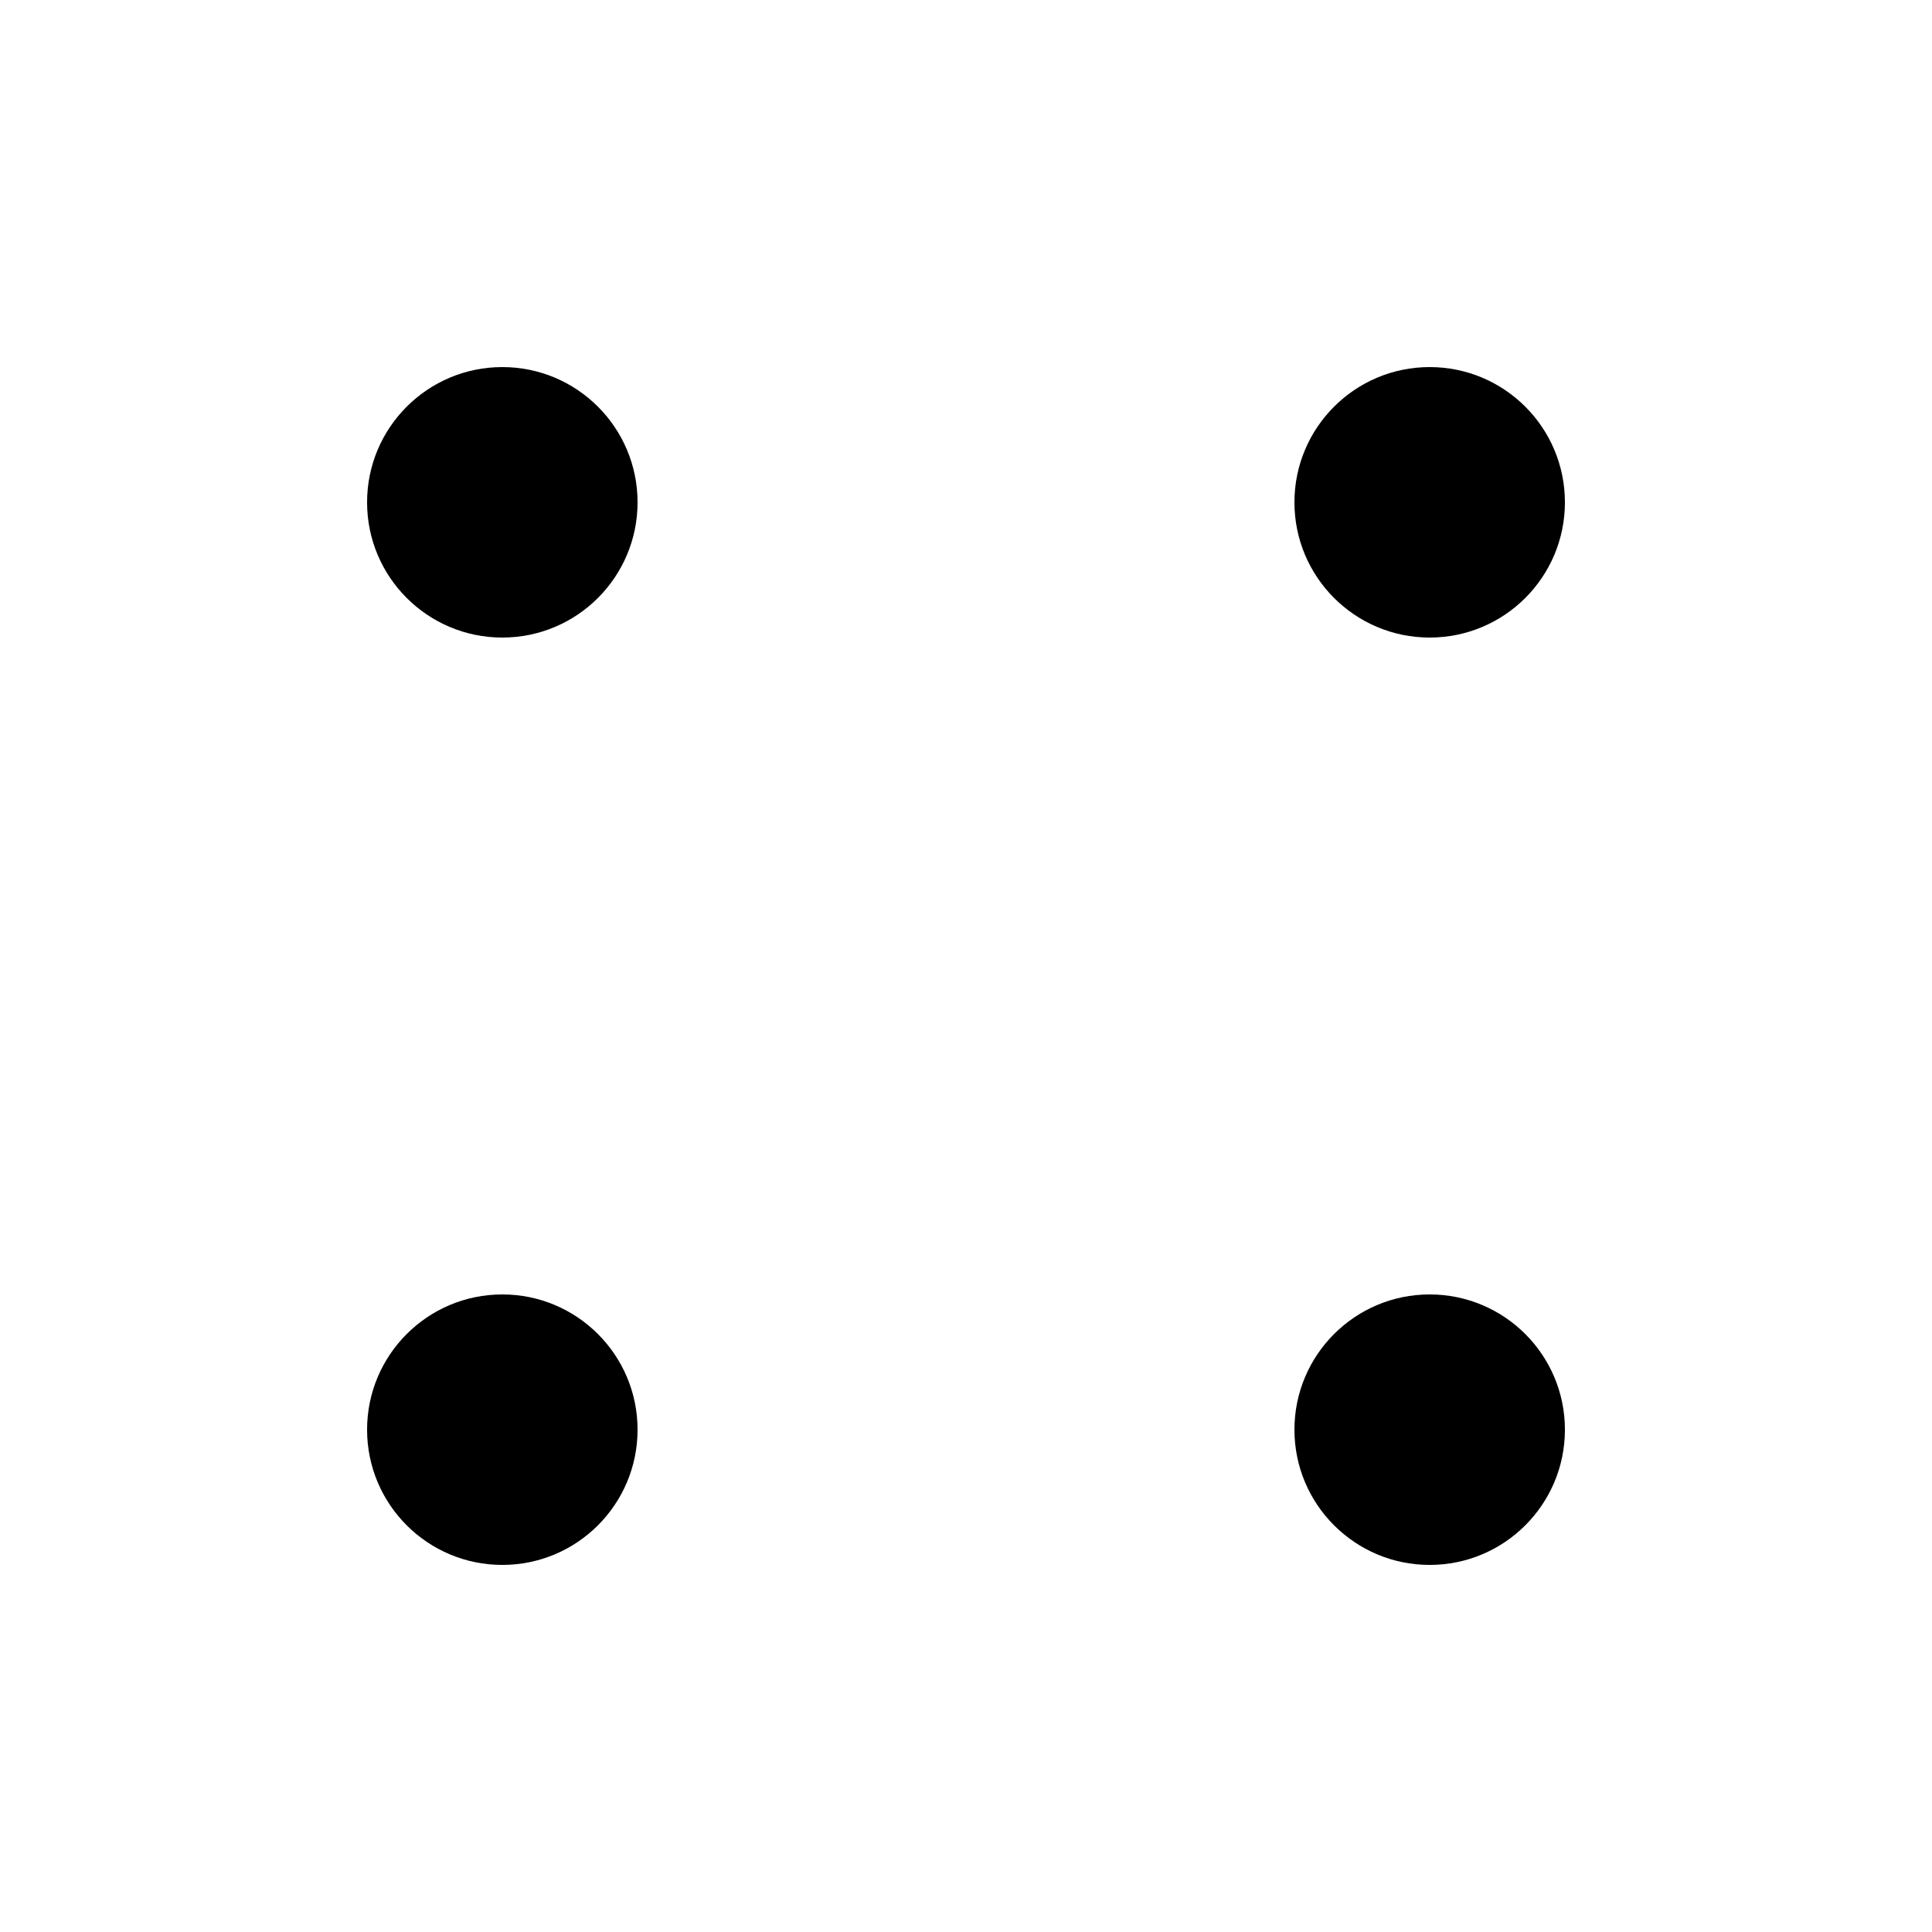
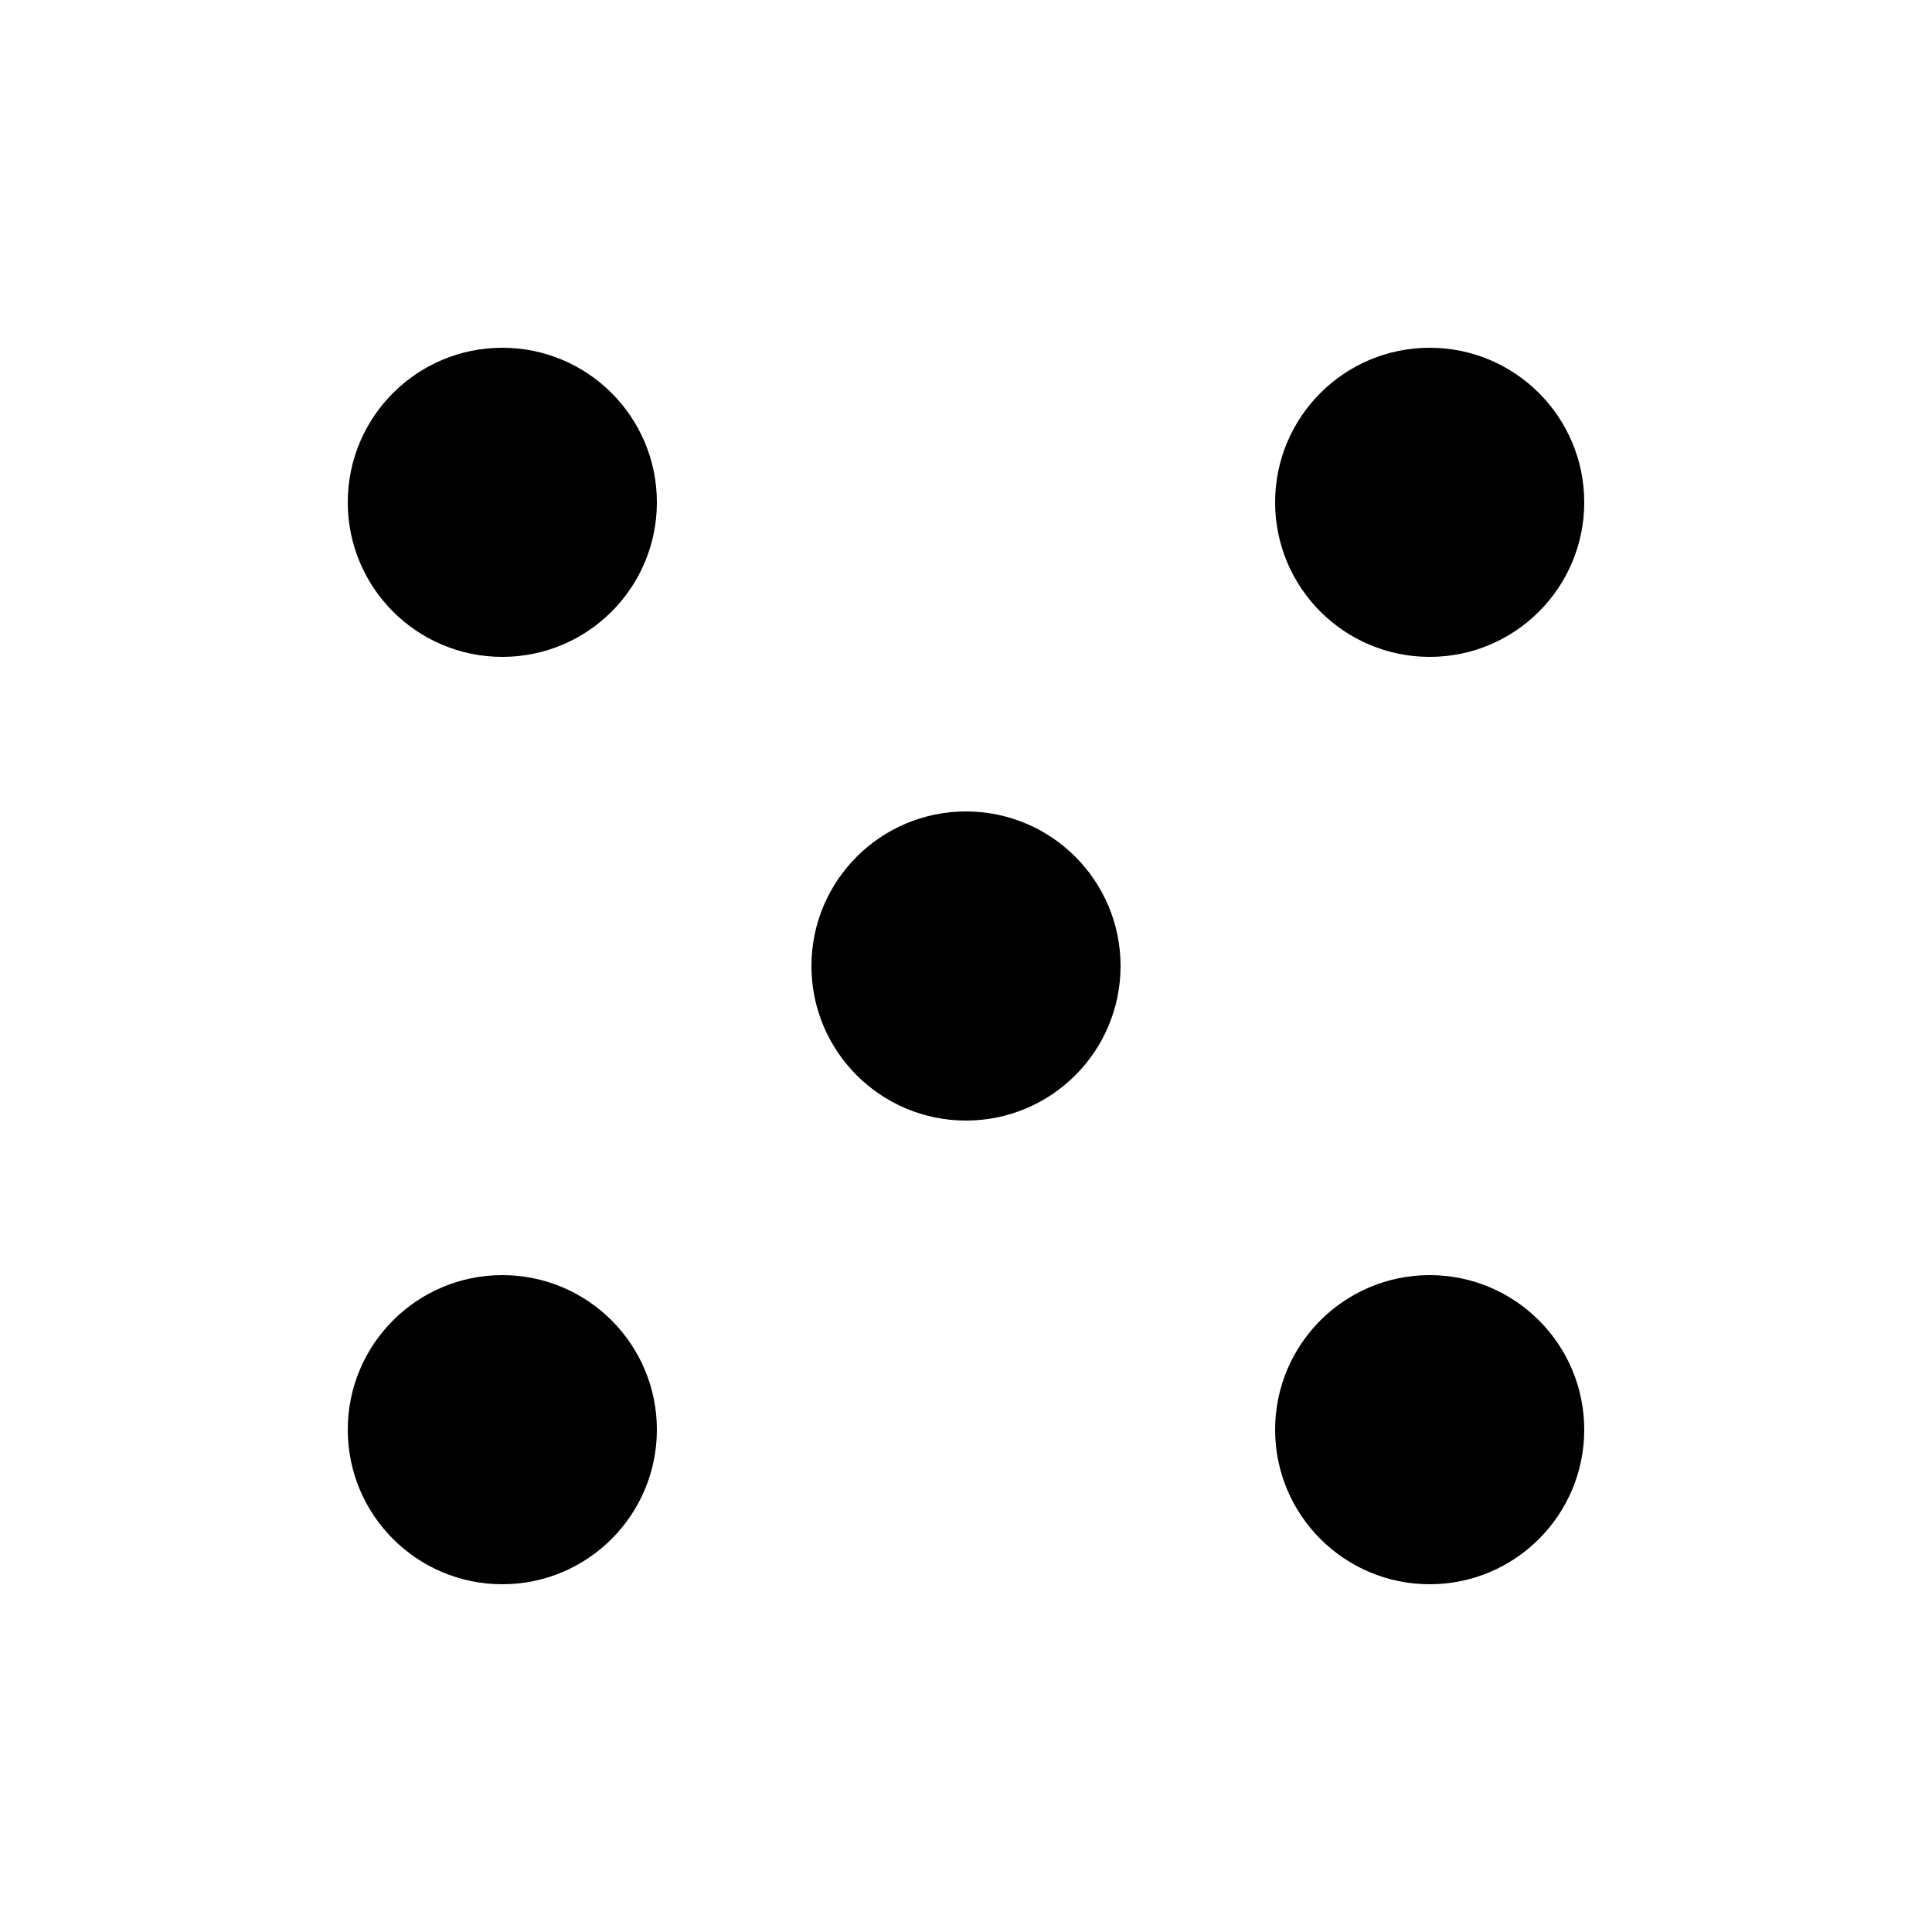
- <svg xmlns="http://www.w3.org/2000/svg" width="50" height="50">
+ <svg xmlns="http://www.w3.org/2000/svg" width="50" height="50" stroke="#000">
+ //180
+  <circle cx="50%" cy="50%" r="7%" />
  <circle cx="26%" cy="26%" r="7%" />
  <circle cx="26%" cy="74%" r="7%" />
  <circle cx="74%" cy="26%" r="7%" />
  <circle cx="74%" cy="74%" r="7%" />
</svg>
